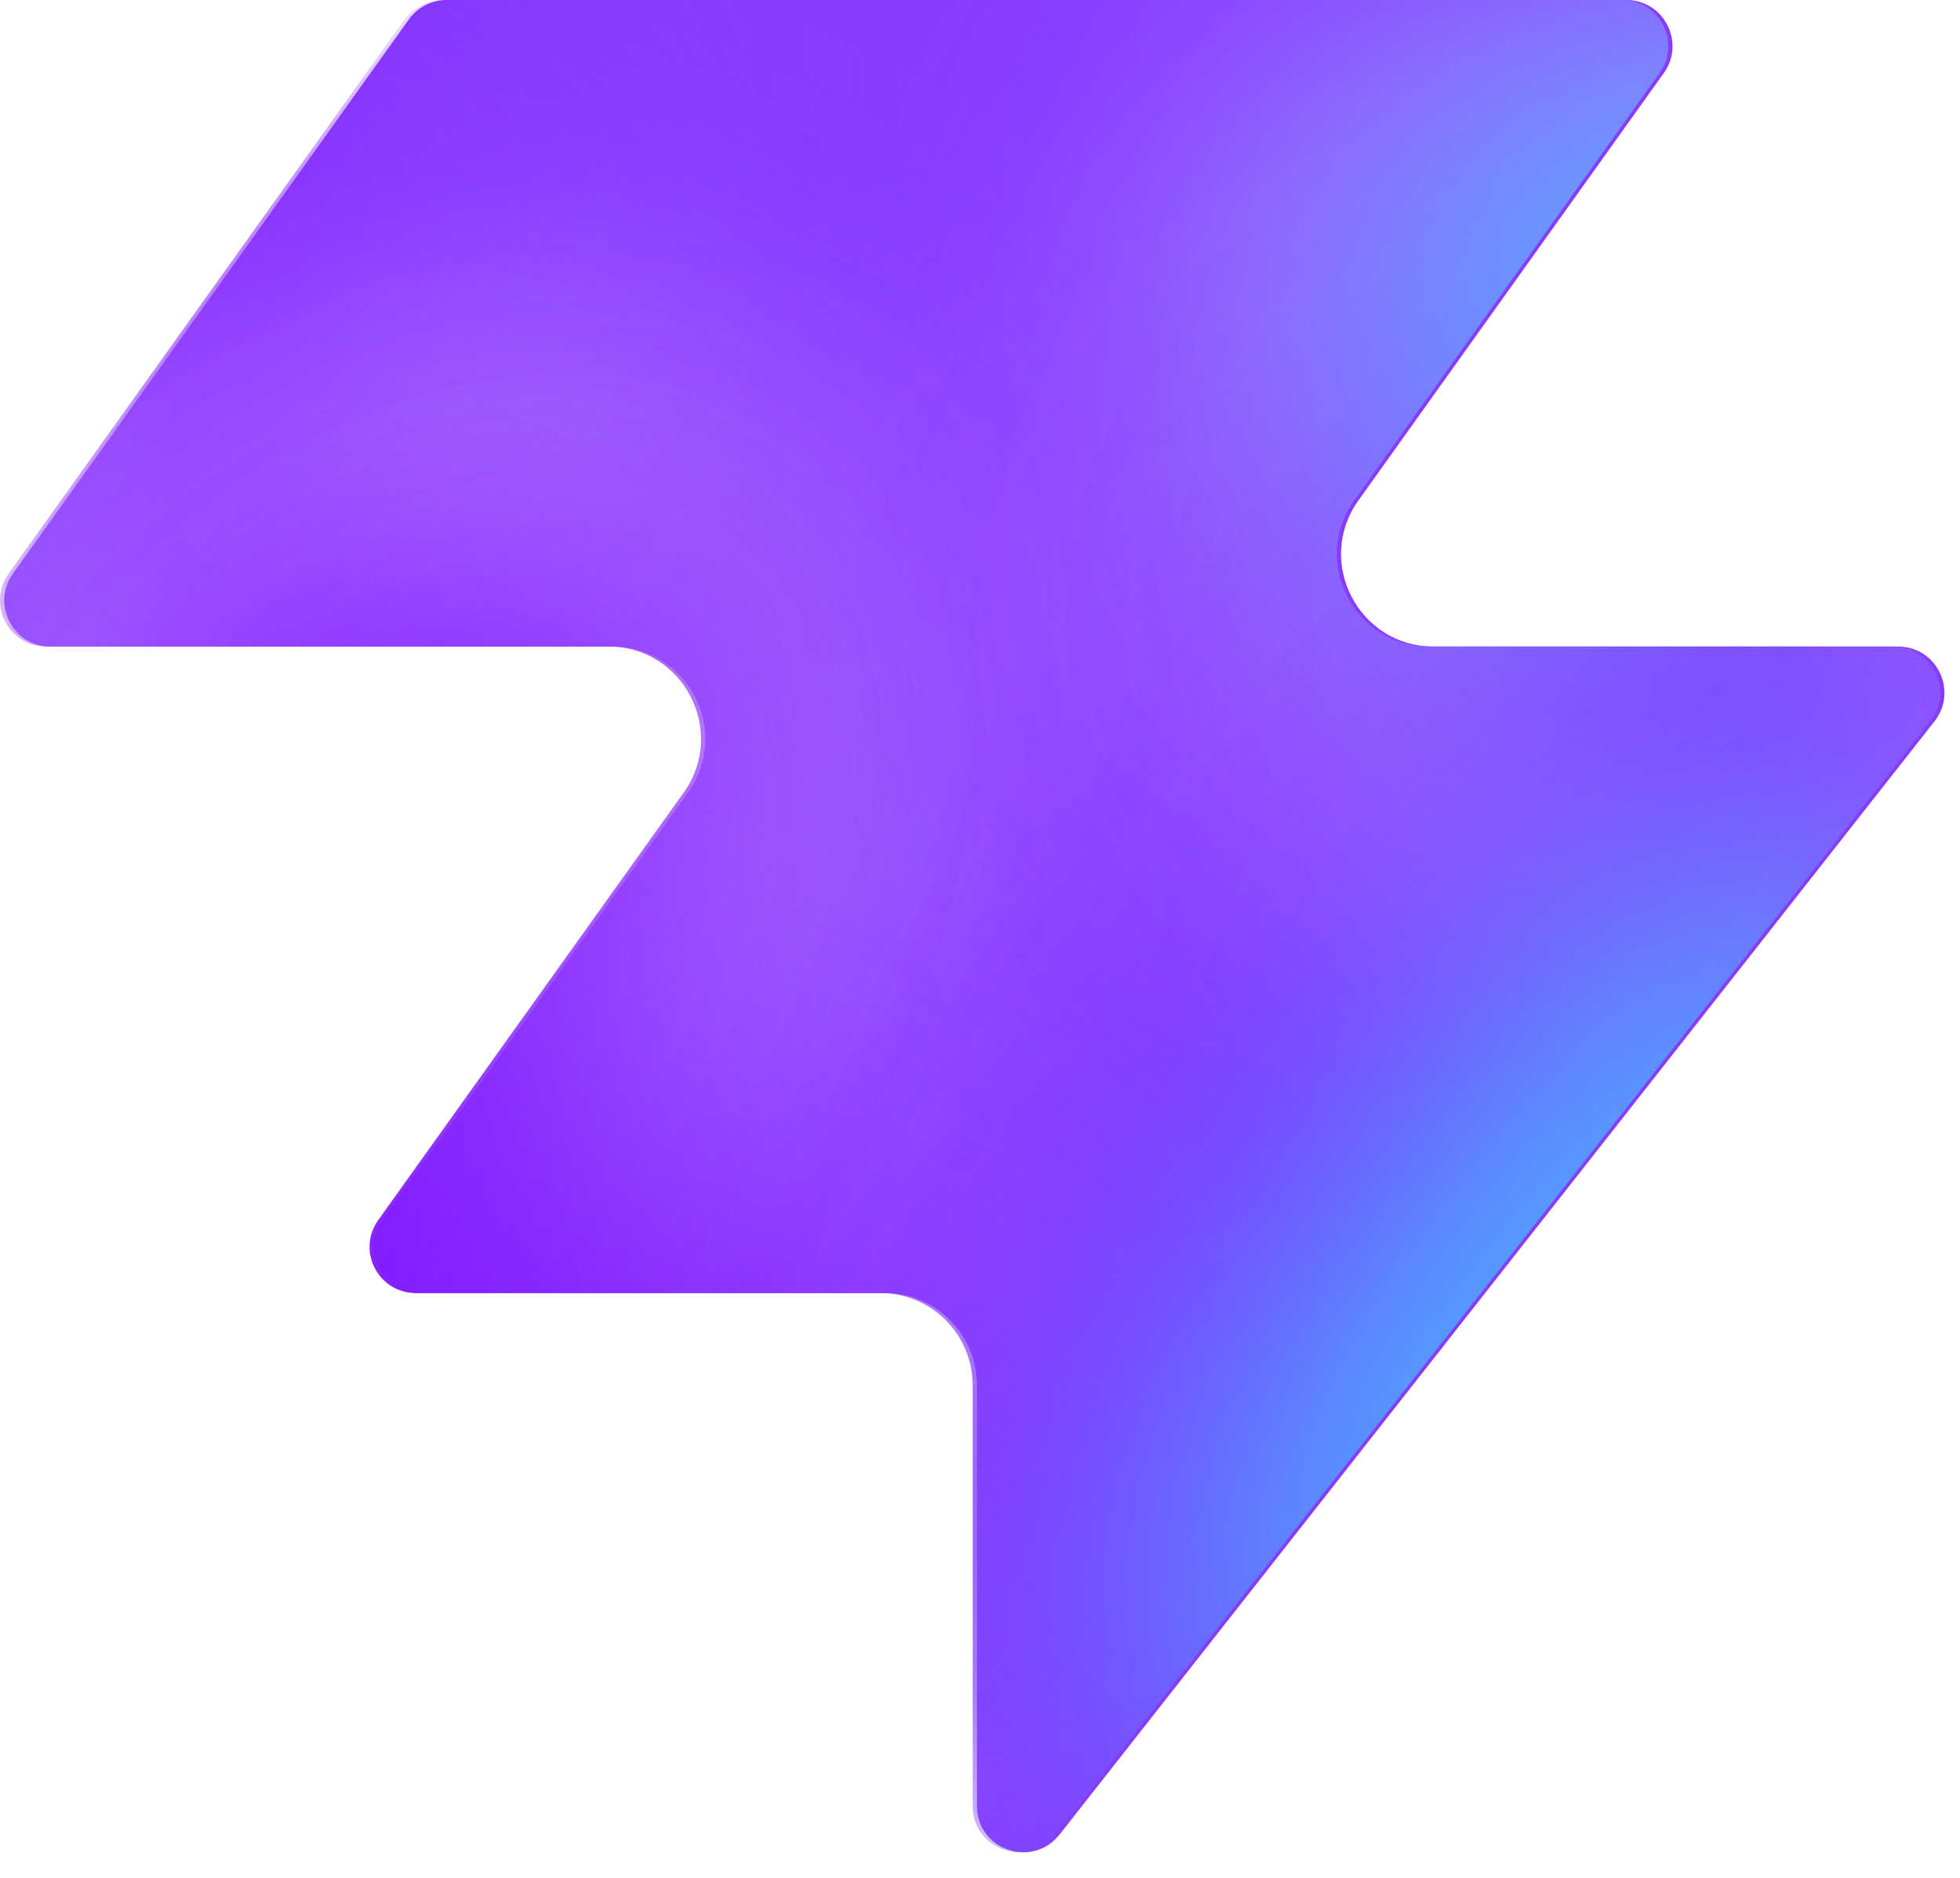
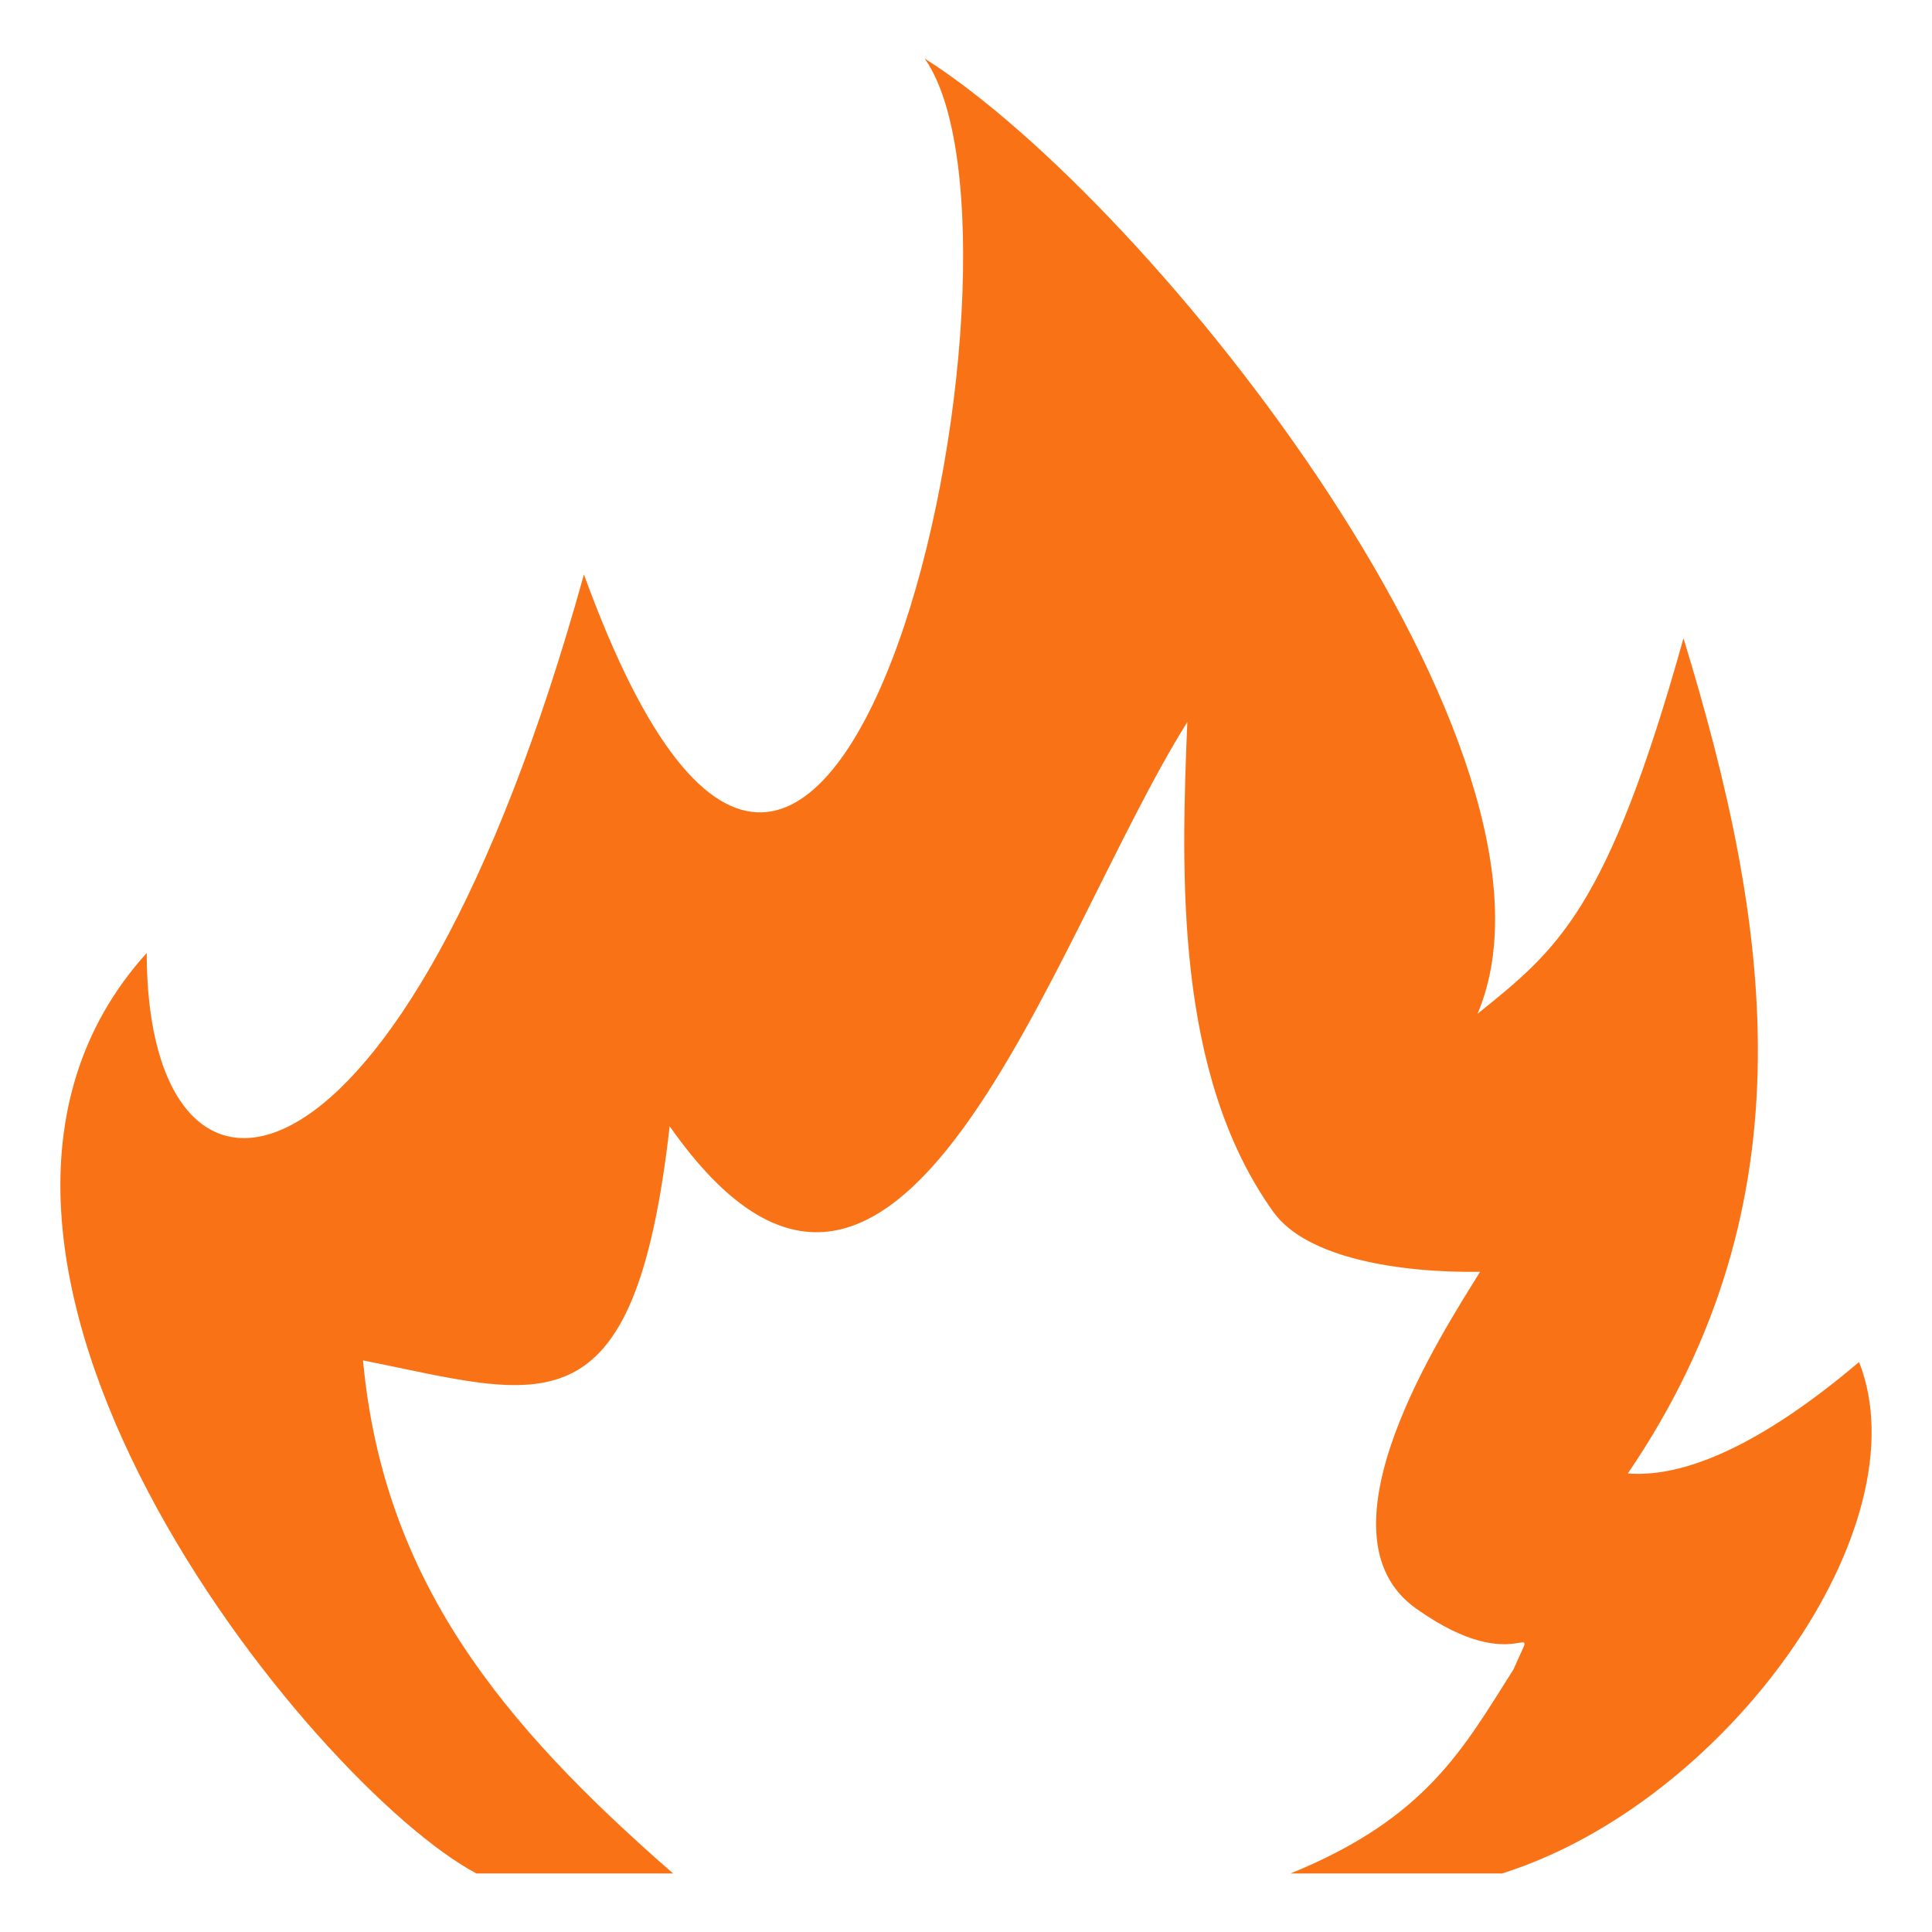
- <svg xmlns="http://www.w3.org/2000/svg" width="48" height="46" fill="none" viewBox="0 0 48 46">
-   <path fill="#863bff" d="M25.946 44.938c-.664.845-2.021.375-2.021-.698V33.937a2.26 2.26 0 0 0-2.262-2.262H10.287c-.92 0-1.456-1.04-.92-1.788l7.48-10.471c1.07-1.497 0-3.578-1.842-3.578H1.237c-.92 0-1.456-1.04-.92-1.788L10.013.474c.214-.297.556-.474.92-.474h28.894c.92 0 1.456 1.04.92 1.788l-7.48 10.471c-1.07 1.498 0 3.579 1.842 3.579h11.377c.943 0 1.473 1.088.89 1.83L25.947 44.94z" style="fill:#863bff;fill:color(display-p3 .525 .23 1);fill-opacity:1" />
-   <mask id="a" width="48" height="46" x="0" y="0" maskUnits="userSpaceOnUse" style="mask-type:alpha">
-     <path fill="#000" d="M25.842 44.938c-.664.844-2.021.375-2.021-.698V33.937a2.26 2.26 0 0 0-2.262-2.262H10.183c-.92 0-1.456-1.04-.92-1.788l7.48-10.471c1.07-1.498 0-3.579-1.842-3.579H1.133c-.92 0-1.456-1.04-.92-1.787L9.91.473c.214-.297.556-.474.92-.474h28.894c.92 0 1.456 1.04.92 1.788l-7.48 10.471c-1.07 1.498 0 3.578 1.842 3.578h11.377c.943 0 1.473 1.088.89 1.832L25.843 44.94z" style="fill:#000;fill-opacity:1" />
-   </mask>
-   <g mask="url(#a)">
-     <g filter="url(#b)">
-       <ellipse cx="5.508" cy="14.704" fill="#ede6ff" rx="5.508" ry="14.704" style="fill:#ede6ff;fill:color(display-p3 .927 .903 1);fill-opacity:1" transform="matrix(.00324 1 1 -.00324 -4.47 31.516)" />
-     </g>
-     <g filter="url(#c)">
-       <ellipse cx="10.399" cy="29.851" fill="#ede6ff" rx="10.399" ry="29.851" style="fill:#ede6ff;fill:color(display-p3 .927 .903 1);fill-opacity:1" transform="matrix(.00324 1 1 -.00324 -39.328 7.883)" />
-     </g>
-     <g filter="url(#d)">
-       <ellipse cx="5.508" cy="30.487" fill="#7e14ff" rx="5.508" ry="30.487" style="fill:#7e14ff;fill:color(display-p3 .492 .077 1);fill-opacity:1" transform="rotate(89.814 -25.913 -14.639)scale(1 -1)" />
-     </g>
-     <g filter="url(#e)">
-       <ellipse cx="5.508" cy="30.599" fill="#7e14ff" rx="5.508" ry="30.599" style="fill:#7e14ff;fill:color(display-p3 .492 .077 1);fill-opacity:1" transform="rotate(89.814 -32.644 -3.334)scale(1 -1)" />
-     </g>
-     <g filter="url(#f)">
-       <ellipse cx="5.508" cy="30.599" fill="#7e14ff" rx="5.508" ry="30.599" style="fill:#7e14ff;fill:color(display-p3 .492 .077 1);fill-opacity:1" transform="matrix(.00324 1 1 -.00324 -34.34 30.47)" />
-     </g>
-     <g filter="url(#g)">
-       <ellipse cx="14.072" cy="22.078" fill="#ede6ff" rx="14.072" ry="22.078" style="fill:#ede6ff;fill:color(display-p3 .927 .903 1);fill-opacity:1" transform="rotate(93.35 24.506 48.493)scale(-1 1)" />
-     </g>
-     <g filter="url(#h)">
-       <ellipse cx="3.47" cy="21.501" fill="#7e14ff" rx="3.47" ry="21.501" style="fill:#7e14ff;fill:color(display-p3 .492 .077 1);fill-opacity:1" transform="rotate(89.009 28.708 47.59)scale(-1 1)" />
-     </g>
-     <g filter="url(#i)">
-       <ellipse cx="3.47" cy="21.501" fill="#7e14ff" rx="3.47" ry="21.501" style="fill:#7e14ff;fill:color(display-p3 .492 .077 1);fill-opacity:1" transform="rotate(89.009 28.708 47.59)scale(-1 1)" />
-     </g>
-     <g filter="url(#j)">
-       <ellipse cx=".387" cy="8.972" fill="#7e14ff" rx="4.407" ry="29.108" style="fill:#7e14ff;fill:color(display-p3 .492 .077 1);fill-opacity:1" transform="rotate(39.51 .387 8.972)" />
-     </g>
-     <g filter="url(#k)">
-       <ellipse cx="47.523" cy="-6.092" fill="#7e14ff" rx="4.407" ry="29.108" style="fill:#7e14ff;fill:color(display-p3 .492 .077 1);fill-opacity:1" transform="rotate(37.892 47.523 -6.092)" />
-     </g>
-     <g filter="url(#l)">
-       <ellipse cx="41.412" cy="6.333" fill="#47bfff" rx="5.971" ry="9.665" style="fill:#47bfff;fill:color(display-p3 .28 .748 1);fill-opacity:1" transform="rotate(37.892 41.412 6.333)" />
-     </g>
-     <g filter="url(#m)">
-       <ellipse cx="-1.879" cy="38.332" fill="#7e14ff" rx="4.407" ry="29.108" style="fill:#7e14ff;fill:color(display-p3 .492 .077 1);fill-opacity:1" transform="rotate(37.892 -1.88 38.332)" />
-     </g>
-     <g filter="url(#n)">
-       <ellipse cx="-1.879" cy="38.332" fill="#7e14ff" rx="4.407" ry="29.108" style="fill:#7e14ff;fill:color(display-p3 .492 .077 1);fill-opacity:1" transform="rotate(37.892 -1.88 38.332)" />
-     </g>
-     <g filter="url(#o)">
-       <ellipse cx="35.651" cy="29.907" fill="#7e14ff" rx="4.407" ry="29.108" style="fill:#7e14ff;fill:color(display-p3 .492 .077 1);fill-opacity:1" transform="rotate(37.892 35.651 29.907)" />
-     </g>
-     <g filter="url(#p)">
-       <ellipse cx="38.418" cy="32.4" fill="#47bfff" rx="5.971" ry="15.297" style="fill:#47bfff;fill:color(display-p3 .28 .748 1);fill-opacity:1" transform="rotate(37.892 38.418 32.4)" />
-     </g>
-   </g>
-   <defs>
-     <filter id="b" width="60.045" height="41.654" x="-19.77" y="16.149" color-interpolation-filters="sRGB" filterUnits="userSpaceOnUse">
-       <feFlood flood-opacity="0" result="BackgroundImageFix" />
-       <feBlend in="SourceGraphic" in2="BackgroundImageFix" result="shape" />
-       <feGaussianBlur result="effect1_foregroundBlur_2002_17158" stdDeviation="7.659" />
-     </filter>
-     <filter id="c" width="90.34" height="51.437" x="-54.613" y="-7.533" color-interpolation-filters="sRGB" filterUnits="userSpaceOnUse">
-       <feFlood flood-opacity="0" result="BackgroundImageFix" />
-       <feBlend in="SourceGraphic" in2="BackgroundImageFix" result="shape" />
-       <feGaussianBlur result="effect1_foregroundBlur_2002_17158" stdDeviation="7.659" />
-     </filter>
-     <filter id="d" width="79.355" height="29.4" x="-49.64" y="2.03" color-interpolation-filters="sRGB" filterUnits="userSpaceOnUse">
-       <feFlood flood-opacity="0" result="BackgroundImageFix" />
-       <feBlend in="SourceGraphic" in2="BackgroundImageFix" result="shape" />
-       <feGaussianBlur result="effect1_foregroundBlur_2002_17158" stdDeviation="4.596" />
-     </filter>
-     <filter id="e" width="79.579" height="29.4" x="-45.045" y="20.029" color-interpolation-filters="sRGB" filterUnits="userSpaceOnUse">
-       <feFlood flood-opacity="0" result="BackgroundImageFix" />
-       <feBlend in="SourceGraphic" in2="BackgroundImageFix" result="shape" />
-       <feGaussianBlur result="effect1_foregroundBlur_2002_17158" stdDeviation="4.596" />
-     </filter>
-     <filter id="f" width="79.579" height="29.4" x="-43.513" y="21.178" color-interpolation-filters="sRGB" filterUnits="userSpaceOnUse">
-       <feFlood flood-opacity="0" result="BackgroundImageFix" />
-       <feBlend in="SourceGraphic" in2="BackgroundImageFix" result="shape" />
-       <feGaussianBlur result="effect1_foregroundBlur_2002_17158" stdDeviation="4.596" />
-     </filter>
-     <filter id="g" width="74.749" height="58.852" x="15.756" y="-17.901" color-interpolation-filters="sRGB" filterUnits="userSpaceOnUse">
-       <feFlood flood-opacity="0" result="BackgroundImageFix" />
-       <feBlend in="SourceGraphic" in2="BackgroundImageFix" result="shape" />
-       <feGaussianBlur result="effect1_foregroundBlur_2002_17158" stdDeviation="7.659" />
-     </filter>
-     <filter id="h" width="61.377" height="25.362" x="23.548" y="2.284" color-interpolation-filters="sRGB" filterUnits="userSpaceOnUse">
-       <feFlood flood-opacity="0" result="BackgroundImageFix" />
-       <feBlend in="SourceGraphic" in2="BackgroundImageFix" result="shape" />
-       <feGaussianBlur result="effect1_foregroundBlur_2002_17158" stdDeviation="4.596" />
-     </filter>
-     <filter id="i" width="61.377" height="25.362" x="23.548" y="2.284" color-interpolation-filters="sRGB" filterUnits="userSpaceOnUse">
-       <feFlood flood-opacity="0" result="BackgroundImageFix" />
-       <feBlend in="SourceGraphic" in2="BackgroundImageFix" result="shape" />
-       <feGaussianBlur result="effect1_foregroundBlur_2002_17158" stdDeviation="4.596" />
-     </filter>
-     <filter id="j" width="56.045" height="63.649" x="-27.636" y="-22.853" color-interpolation-filters="sRGB" filterUnits="userSpaceOnUse">
-       <feFlood flood-opacity="0" result="BackgroundImageFix" />
-       <feBlend in="SourceGraphic" in2="BackgroundImageFix" result="shape" />
-       <feGaussianBlur result="effect1_foregroundBlur_2002_17158" stdDeviation="4.596" />
-     </filter>
-     <filter id="k" width="54.814" height="64.646" x="20.116" y="-38.415" color-interpolation-filters="sRGB" filterUnits="userSpaceOnUse">
-       <feFlood flood-opacity="0" result="BackgroundImageFix" />
-       <feBlend in="SourceGraphic" in2="BackgroundImageFix" result="shape" />
-       <feGaussianBlur result="effect1_foregroundBlur_2002_17158" stdDeviation="4.596" />
-     </filter>
-     <filter id="l" width="33.541" height="35.313" x="24.641" y="-11.323" color-interpolation-filters="sRGB" filterUnits="userSpaceOnUse">
-       <feFlood flood-opacity="0" result="BackgroundImageFix" />
-       <feBlend in="SourceGraphic" in2="BackgroundImageFix" result="shape" />
-       <feGaussianBlur result="effect1_foregroundBlur_2002_17158" stdDeviation="4.596" />
-     </filter>
-     <filter id="m" width="54.814" height="64.646" x="-29.286" y="6.009" color-interpolation-filters="sRGB" filterUnits="userSpaceOnUse">
-       <feFlood flood-opacity="0" result="BackgroundImageFix" />
-       <feBlend in="SourceGraphic" in2="BackgroundImageFix" result="shape" />
-       <feGaussianBlur result="effect1_foregroundBlur_2002_17158" stdDeviation="4.596" />
-     </filter>
-     <filter id="n" width="54.814" height="64.646" x="-29.286" y="6.009" color-interpolation-filters="sRGB" filterUnits="userSpaceOnUse">
-       <feFlood flood-opacity="0" result="BackgroundImageFix" />
-       <feBlend in="SourceGraphic" in2="BackgroundImageFix" result="shape" />
-       <feGaussianBlur result="effect1_foregroundBlur_2002_17158" stdDeviation="4.596" />
-     </filter>
-     <filter id="o" width="54.814" height="64.646" x="8.244" y="-2.416" color-interpolation-filters="sRGB" filterUnits="userSpaceOnUse">
-       <feFlood flood-opacity="0" result="BackgroundImageFix" />
-       <feBlend in="SourceGraphic" in2="BackgroundImageFix" result="shape" />
-       <feGaussianBlur result="effect1_foregroundBlur_2002_17158" stdDeviation="4.596" />
-     </filter>
-     <filter id="p" width="39.409" height="43.623" x="18.713" y="10.588" color-interpolation-filters="sRGB" filterUnits="userSpaceOnUse">
-       <feFlood flood-opacity="0" result="BackgroundImageFix" />
-       <feBlend in="SourceGraphic" in2="BackgroundImageFix" result="shape" />
-       <feGaussianBlur result="effect1_foregroundBlur_2002_17158" stdDeviation="4.596" />
-     </filter>
-   </defs>
+ <svg xmlns="http://www.w3.org/2000/svg" viewBox="0 0 512 512" fill="#F97316">
+   <path d="M245.05 15.514c34.29 48.815-23.535 320.54-90.302 136.72C106.796 325.11 38.956 332.518 38.876 252.55c-71.6 79.31 43.824 220.767 87.376 243.935h52.127c-45.92-40.016-76.784-78-82.176-135.968 47.312 9.423 71.855 20.96 81.263-62.048 60.736 86.59 100.944-49.376 137.184-107.12-1.647 40.32-3.343 93.456 22.848 129.888 8.736 12.143 33.232 16.11 54.736 15.807-9.92 16.08-44.848 69.376-17.008 89.2 27.84 19.824 33.072-.384 25.856 16.176-13.264 20.88-22.992 39.375-59.072 54.063h56.064c59.44-18.72 111.807-91.663 94.607-135.535-22.015 18.657-43.774 30.897-61.294 29.537 49.12-72.08 37.84-145.903 14.752-221.342-20.224 72.383-33.488 82.495-54.576 99.52 29.104-68.657-85.44-214.448-146.51-253.15z" />
</svg>
